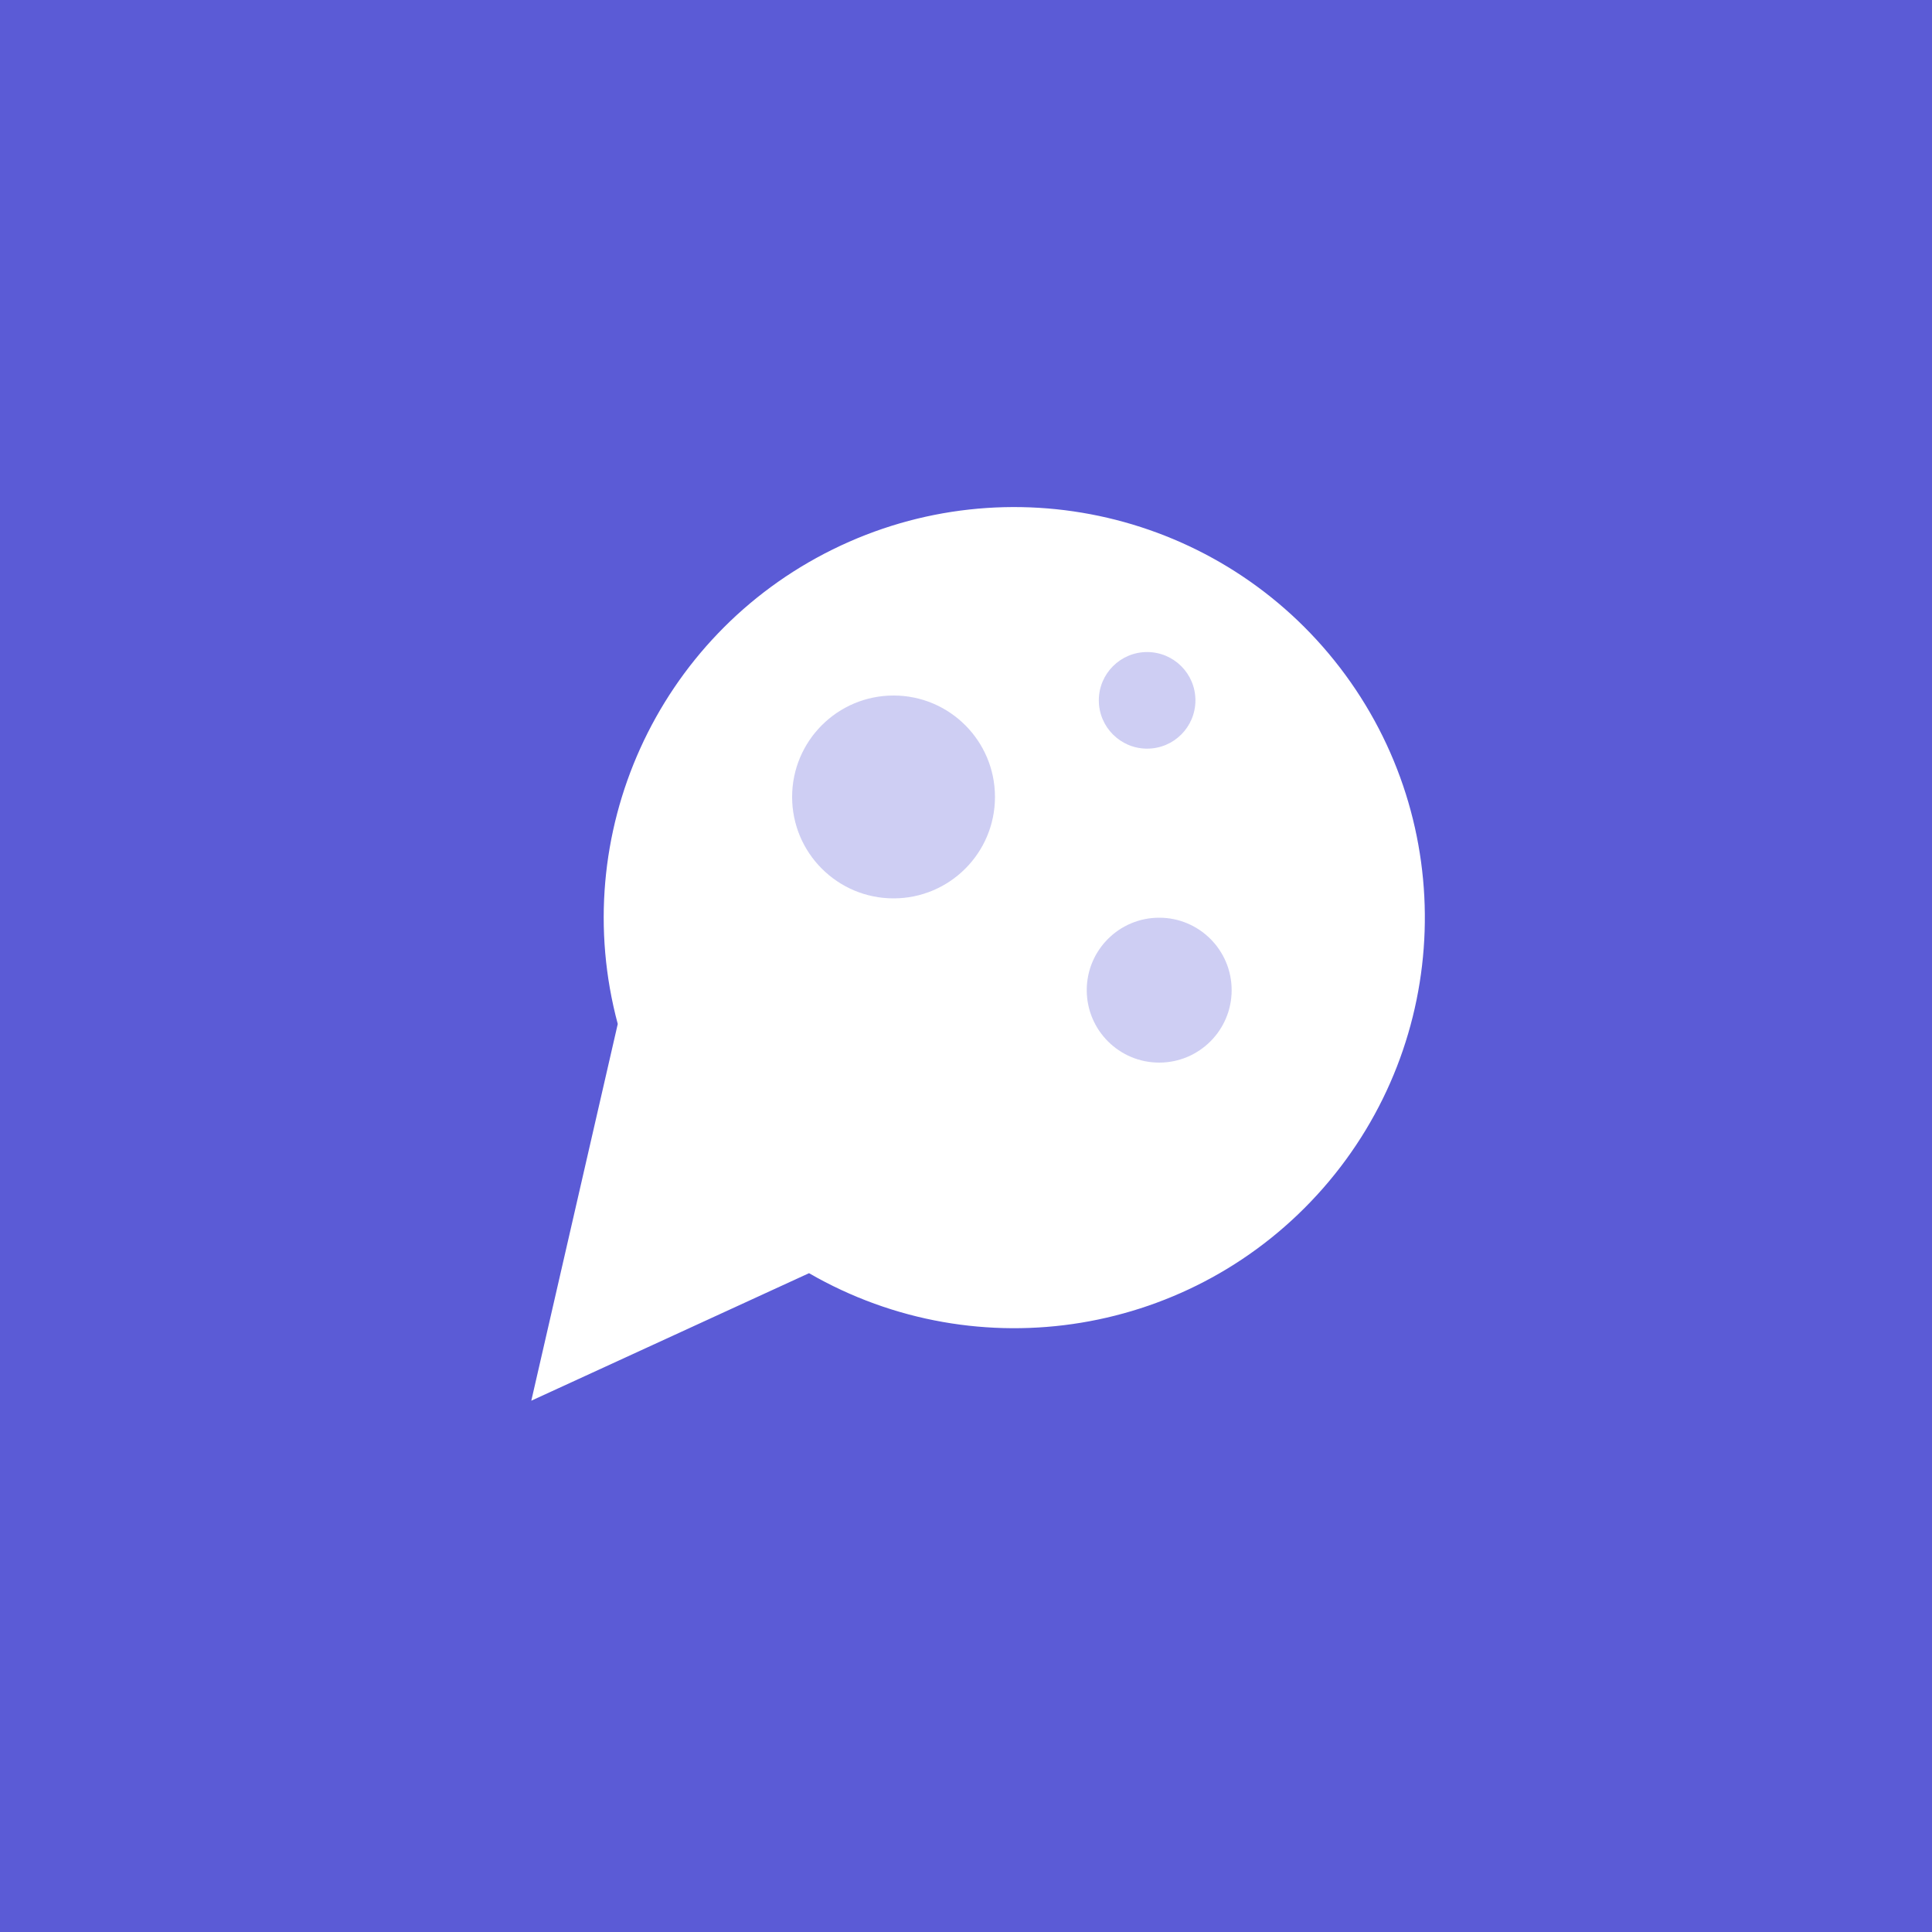
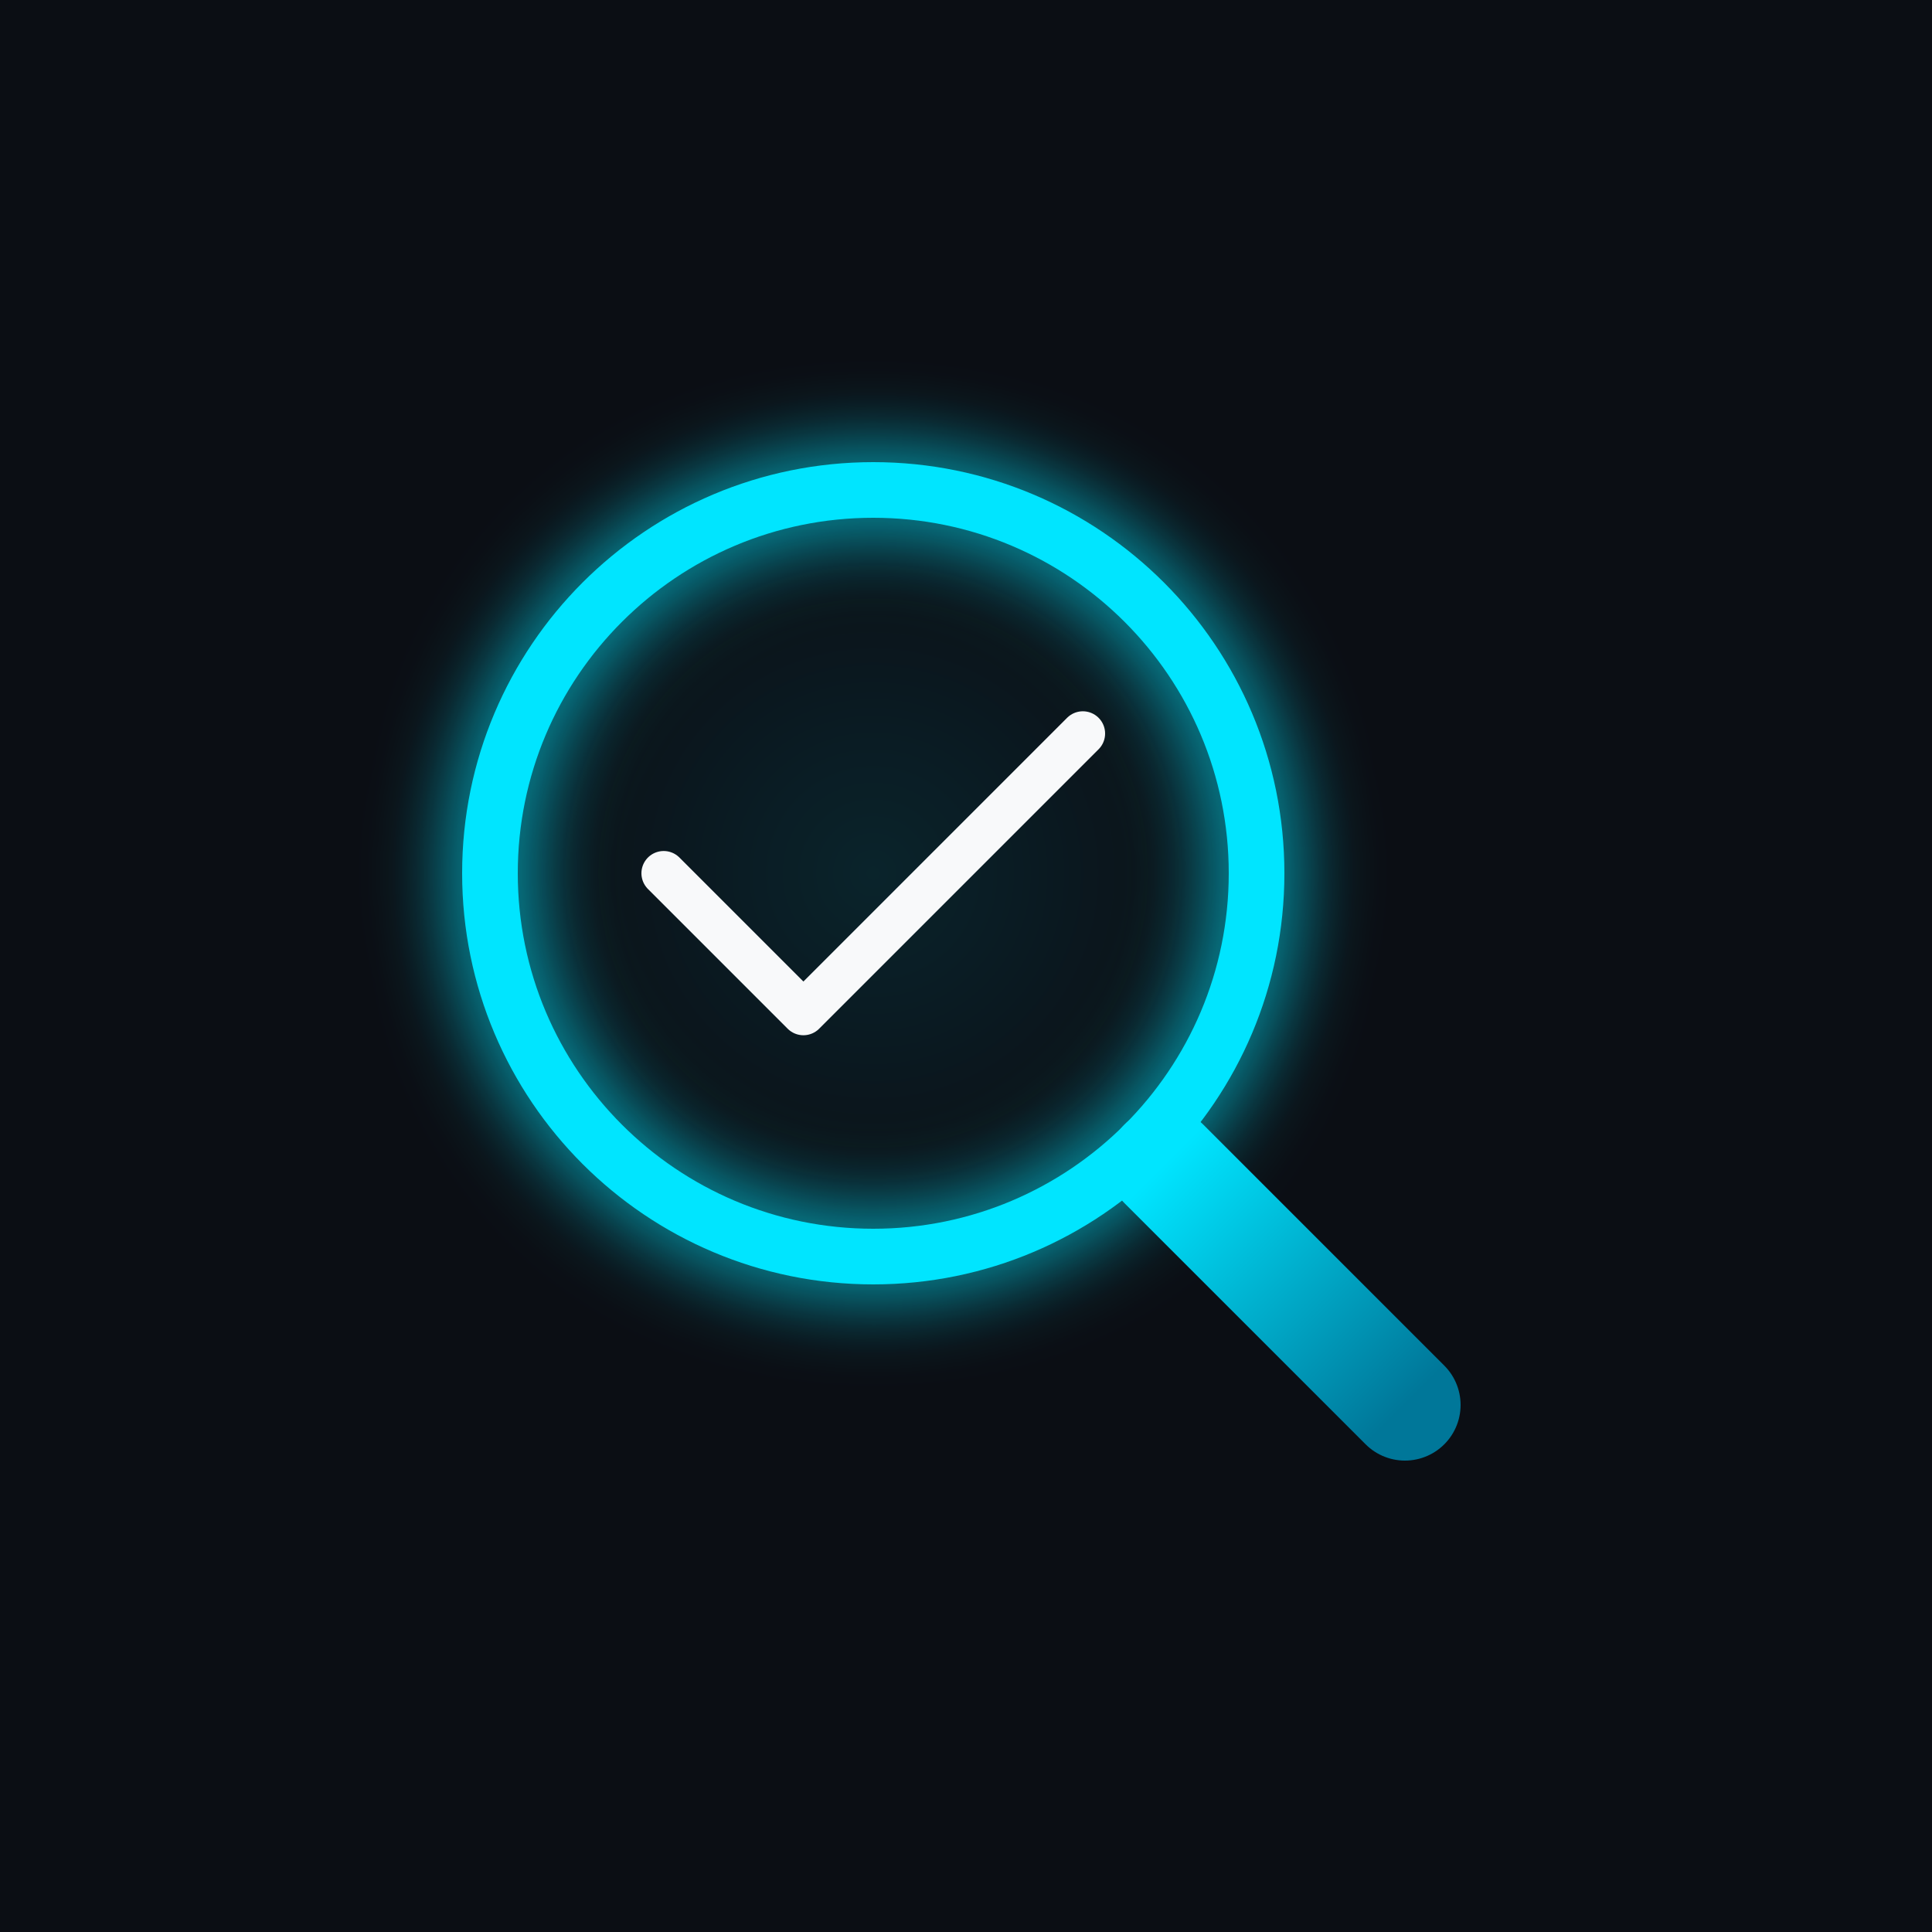
- <svg xmlns="http://www.w3.org/2000/svg" viewBox="0 0 64 64">
-   <rect width="64" height="64" fill="#5b5bd6" />
-   <g transform="translate(32 32) scale(.8) translate(-32 -32)">
-     <path d="M25.5 44.72 L14 50 L17.58 34.4 A17 17 0 1 1 25.5 44.72 Z" fill="#fff" />
-     <g fill="#5b5bd6" opacity=".3">
-       <circle cx="29" cy="25" r="4.2" />
-       <circle cx="40" cy="33" r="3" />
-       <circle cx="39.5" cy="21" r="2" />
-     </g>
+ <svg xmlns="http://www.w3.org/2000/svg" viewBox="0 0 250 250" role="img" aria-labelledby="t">
+   <defs>
+     <filter id="neon-glow" x="-50%" y="-50%" width="200%" height="200%">
+       <feGaussianBlur in="SourceGraphic" stdDeviation="7" result="blur" />
+       <feMerge>
+         <feMergeNode in="blur" />
+         <feMergeNode in="SourceGraphic" />
+       </feMerge>
+     </filter>
+     <linearGradient id="handle-grad" gradientUnits="userSpaceOnUse" x1="157" y1="157" x2="196" y2="196">
+       <stop offset="0" stop-color="#00E5FF" />
+       <stop offset="1" stop-color="#007799" />
+     </linearGradient>
+     <radialGradient id="lens-glass">
+       <stop offset="0" stop-color="rgb(0,229,255)" stop-opacity="0.1" />
+       <stop offset="1" stop-color="rgb(0,229,255)" stop-opacity="0" />
+     </radialGradient>
+   </defs>
+   <rect width="250" height="250" fill="#0B0E14" />
+   <g transform="translate(125 125) scale(.8) translate(-125 -125)">
+     <circle cx="110" cy="110" r="62" fill="url(#lens-glass)" />
+     <circle cx="110" cy="110" r="62" fill="none" stroke="#00E5FF" stroke-width="9" filter="url(#neon-glow)" />
+     <polyline points="76.1,110 98.7,132.6 143.9,87.4" fill="none" stroke="#F8F9FA" stroke-width="7.2" stroke-linecap="round" stroke-linejoin="round" />
+     <line x1="157" y1="157" x2="196" y2="196" stroke="url(#handle-grad)" stroke-width="18" stroke-linecap="round" />
  </g>
</svg>
